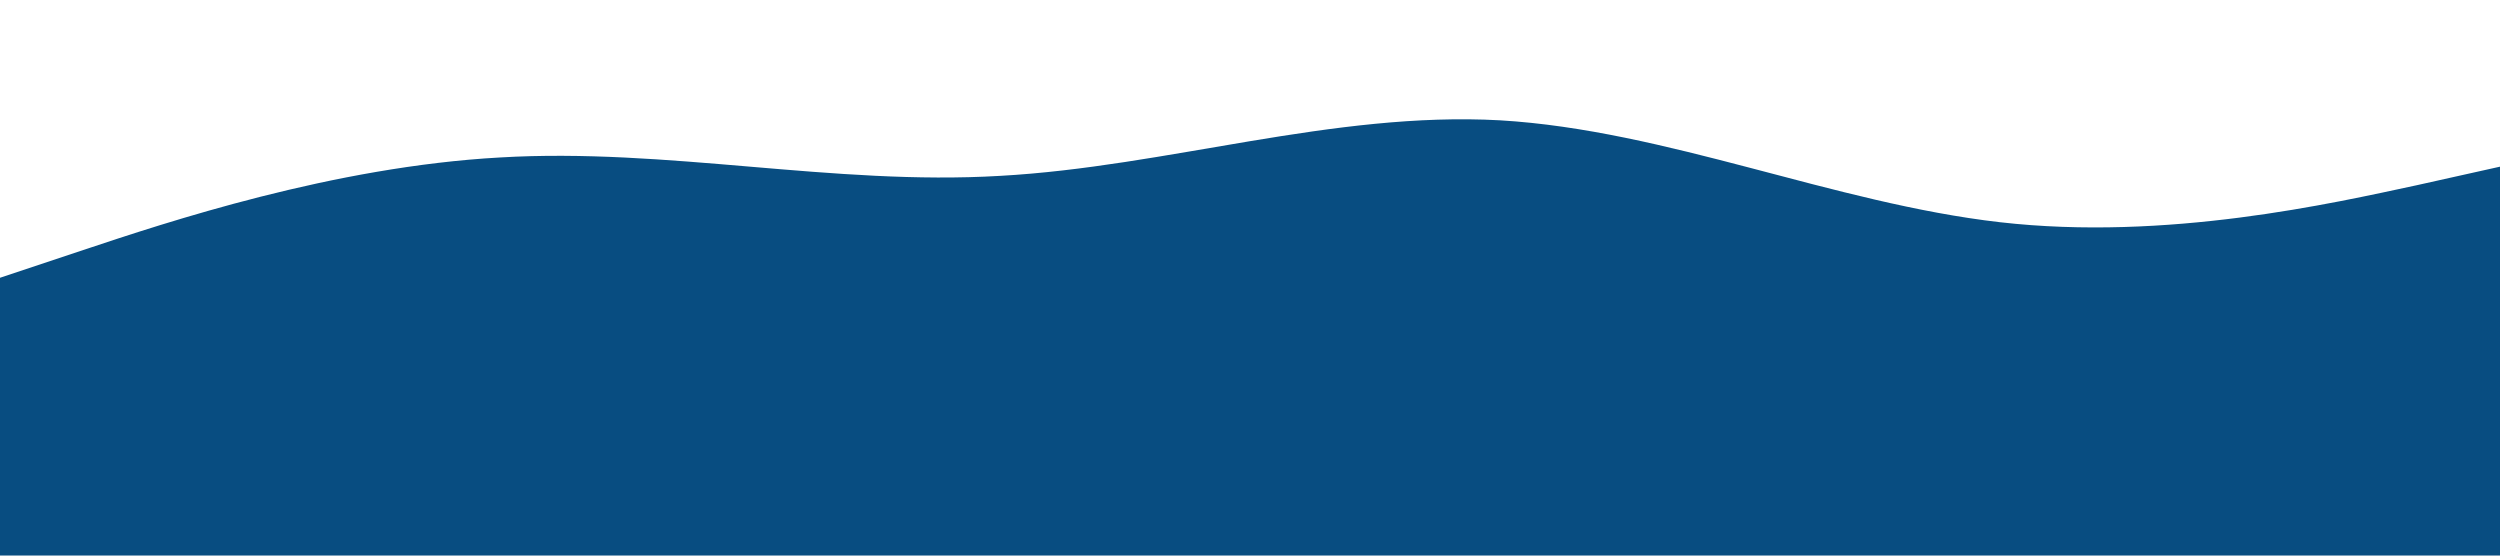
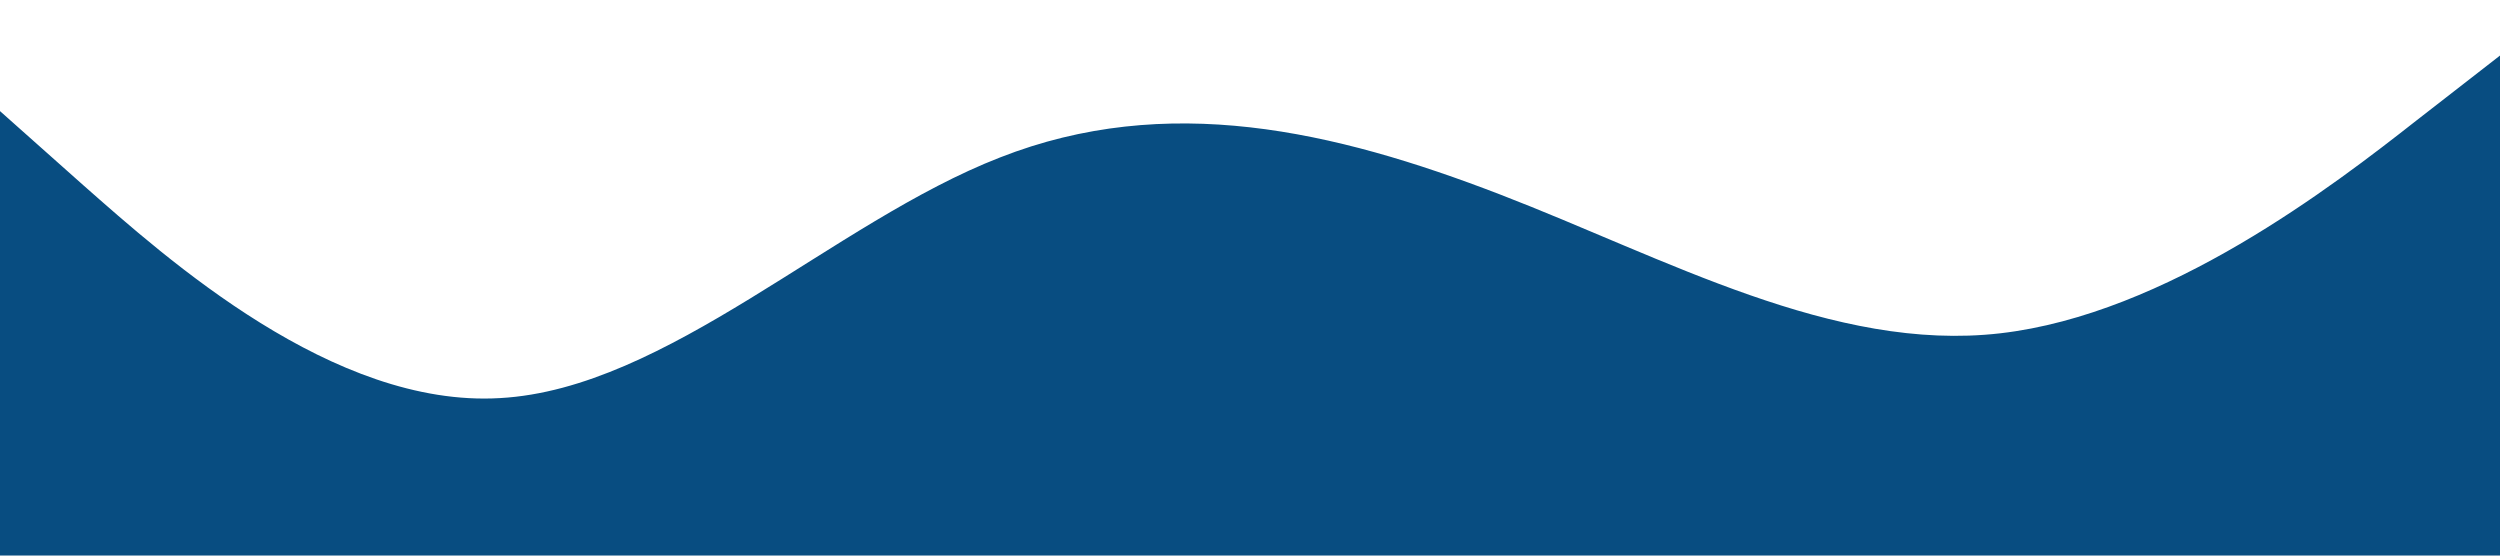
<svg xmlns="http://www.w3.org/2000/svg" viewBox="0 0 1440 320">
-   <path fill="#084d81" fill-opacity="1" d="M0,160L48,144C96,128,192,96,288,90.7C384,85,480,107,576,101.3C672,96,768,64,864,69.3C960,75,1056,117,1152,128C1248,139,1344,117,1392,106.7L1440,96L1440,320L1392,320C1344,320,1248,320,1152,320C1056,320,960,320,864,320C768,320,672,320,576,320C480,320,384,320,288,320C192,320,96,320,48,320L0,320Z" />
+   <path fill="#084d81" fill-opacity="1" d="M0,64L48,106.7C96,149,192,235,288,229.3C384,224,480,128,576,90.7C672,53,768,75,864,112C960,149,1056,203,1152,192C1248,181,1344,107,1392,69.3L1440,32L1440,320L1392,320C1344,320,1248,320,1152,320C1056,320,960,320,864,320C768,320,672,320,576,320C480,320,384,320,288,320C192,320,96,320,48,320L0,320Z" />
</svg>
